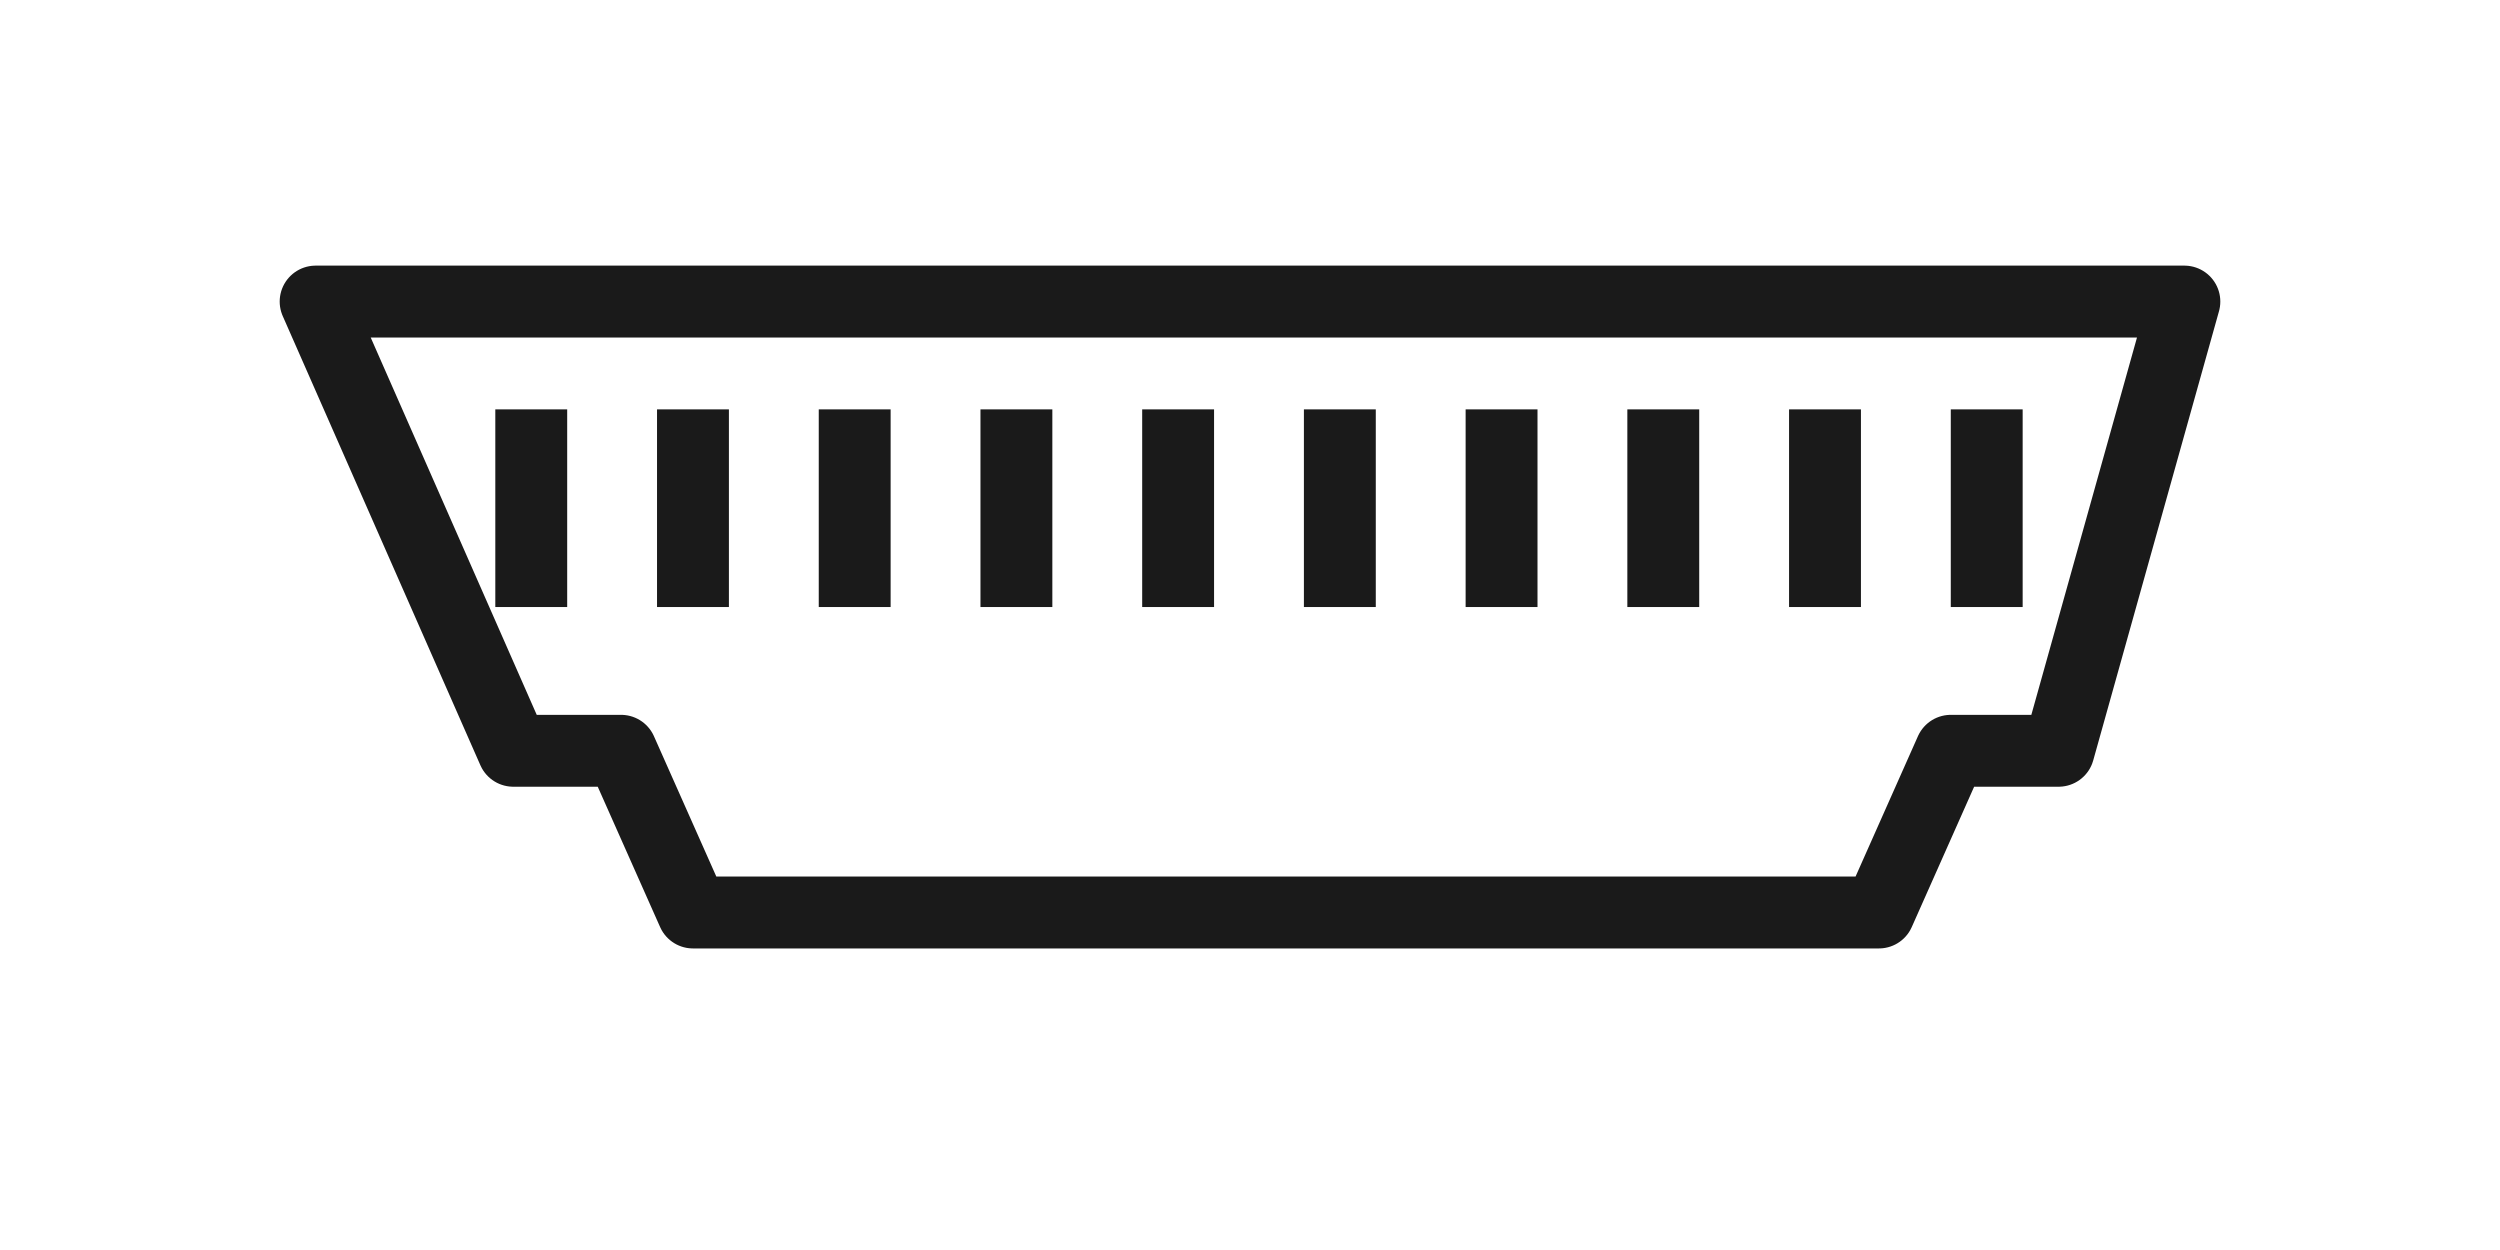
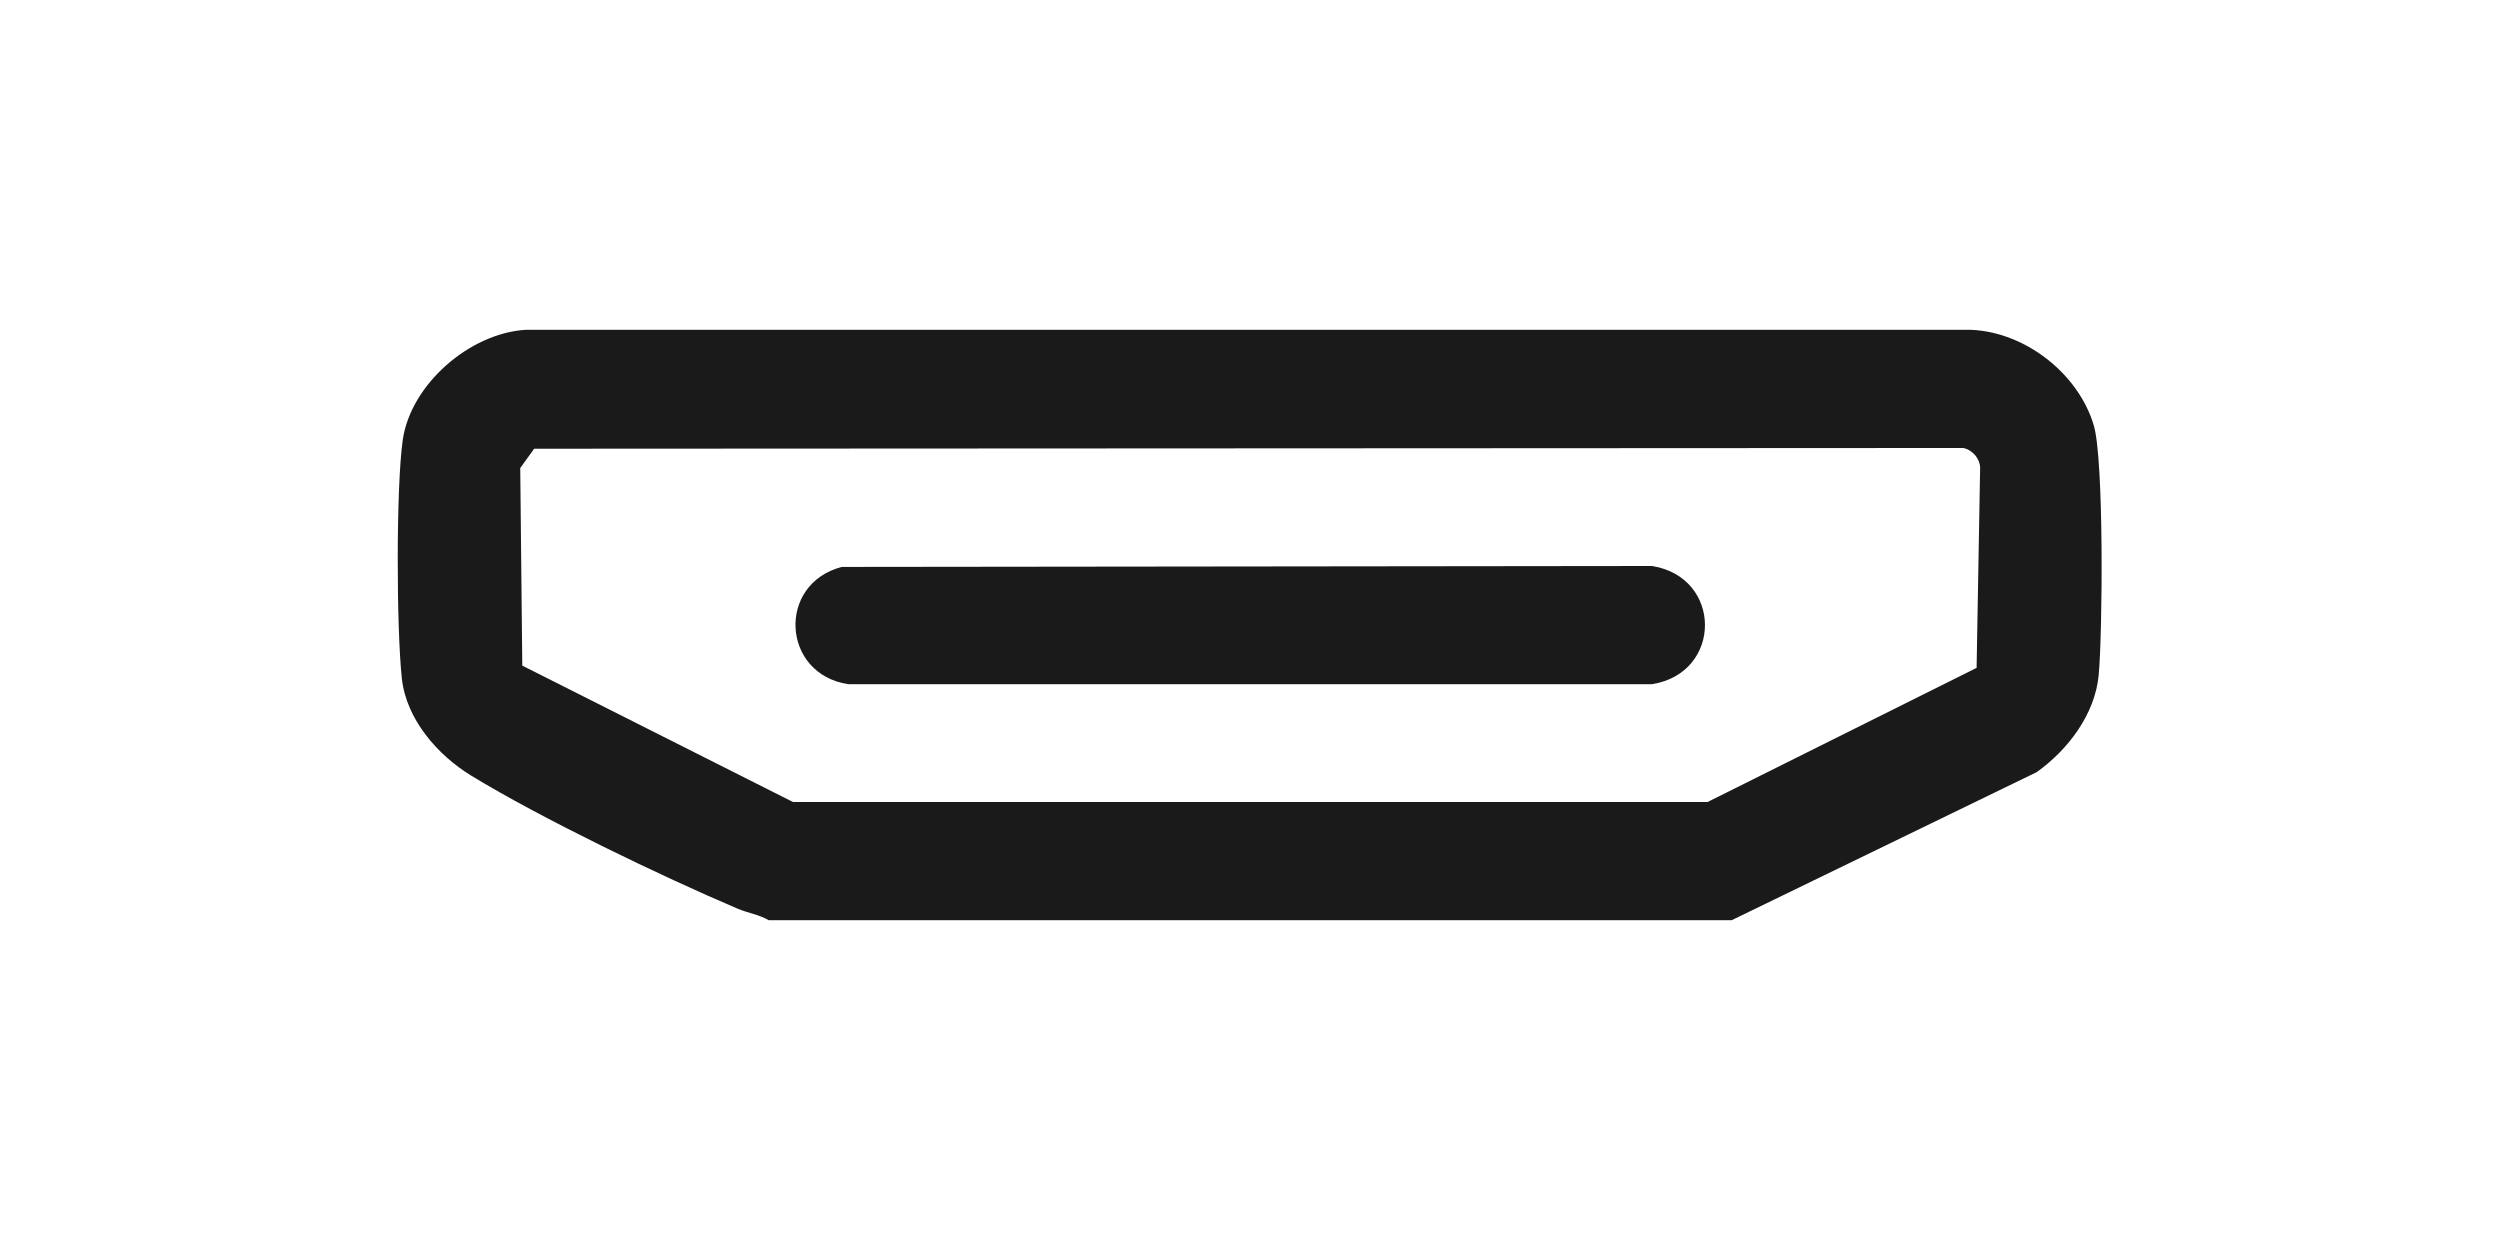
<svg xmlns="http://www.w3.org/2000/svg" viewBox="0 0 128 64" role="img" aria-label="HDMI port">
-   <g transform="translate(64,32) scale(0.92)">
-     <path d="M -52 -18 L 52 -18 L 45 7 L 39 7 L 35 16 L -31 16 L -35 7 L -41 7 Z" fill="none" stroke="#1a1a1a" stroke-width="4" stroke-linejoin="round" stroke-linecap="round" />
-     <rect x="-42" y="-12" width="4" height="11" fill="#1a1a1a" />
-     <rect x="-33" y="-12" width="4" height="11" fill="#1a1a1a" />
-     <rect x="-24" y="-12" width="4" height="11" fill="#1a1a1a" />
-     <rect x="-15" y="-12" width="4" height="11" fill="#1a1a1a" />
-     <rect x="-6" y="-12" width="4" height="11" fill="#1a1a1a" />
-     <rect x="3" y="-12" width="4" height="11" fill="#1a1a1a" />
-     <rect x="12" y="-12" width="4" height="11" fill="#1a1a1a" />
-     <rect x="21" y="-12" width="4" height="11" fill="#1a1a1a" />
-     <rect x="30" y="-12" width="4" height="11" fill="#1a1a1a" />
-     <rect x="39" y="-12" width="4" height="11" fill="#1a1a1a" />
+   <g transform="translate(64,32) scale(0.95)">
+     <path d="M -38.58 -9.5 L -39.33 -8.46 L -39.22 2.19 L -24.63 9.54 L 24.66 9.54 L 39.16 2.31 L 39.35 -8.46 C 39.35 -8.96 38.94 -9.44 38.44 -9.54 L -38.58 -9.5 M 25.96 15.91 L -25.94 15.91 C -26.45 15.61 -27.04 15.53 -27.61 15.29 C -31.71 13.55 -38.22 10.41 -41.97 8.12 C -43.79 7.01 -45.47 5.08 -45.71 2.89 C -46 0.24 -46.03 -7.41 -45.66 -9.99 C -45.22 -12.98 -42.05 -15.73 -39.03 -15.91 L 38.85 -15.91 C 41.78 -15.79 44.63 -13.56 45.47 -10.78 C 46.03 -8.94 45.95 0.42 45.74 2.7 C 45.54 4.82 44.08 6.73 42.4 7.93 L 25.96 15.91 Z" fill="#1a1a1a" fill-rule="evenodd" />
+     <path d="M -22 -3.13 L 21.67 -3.18 C 25.47 -2.57 25.47 2.58 21.67 3.19 L -21.65 3.19 C -25.25 2.65 -25.51 -2.22 -22 -3.13 Z" fill="#1a1a1a" fill-rule="evenodd" />
  </g>
</svg>
